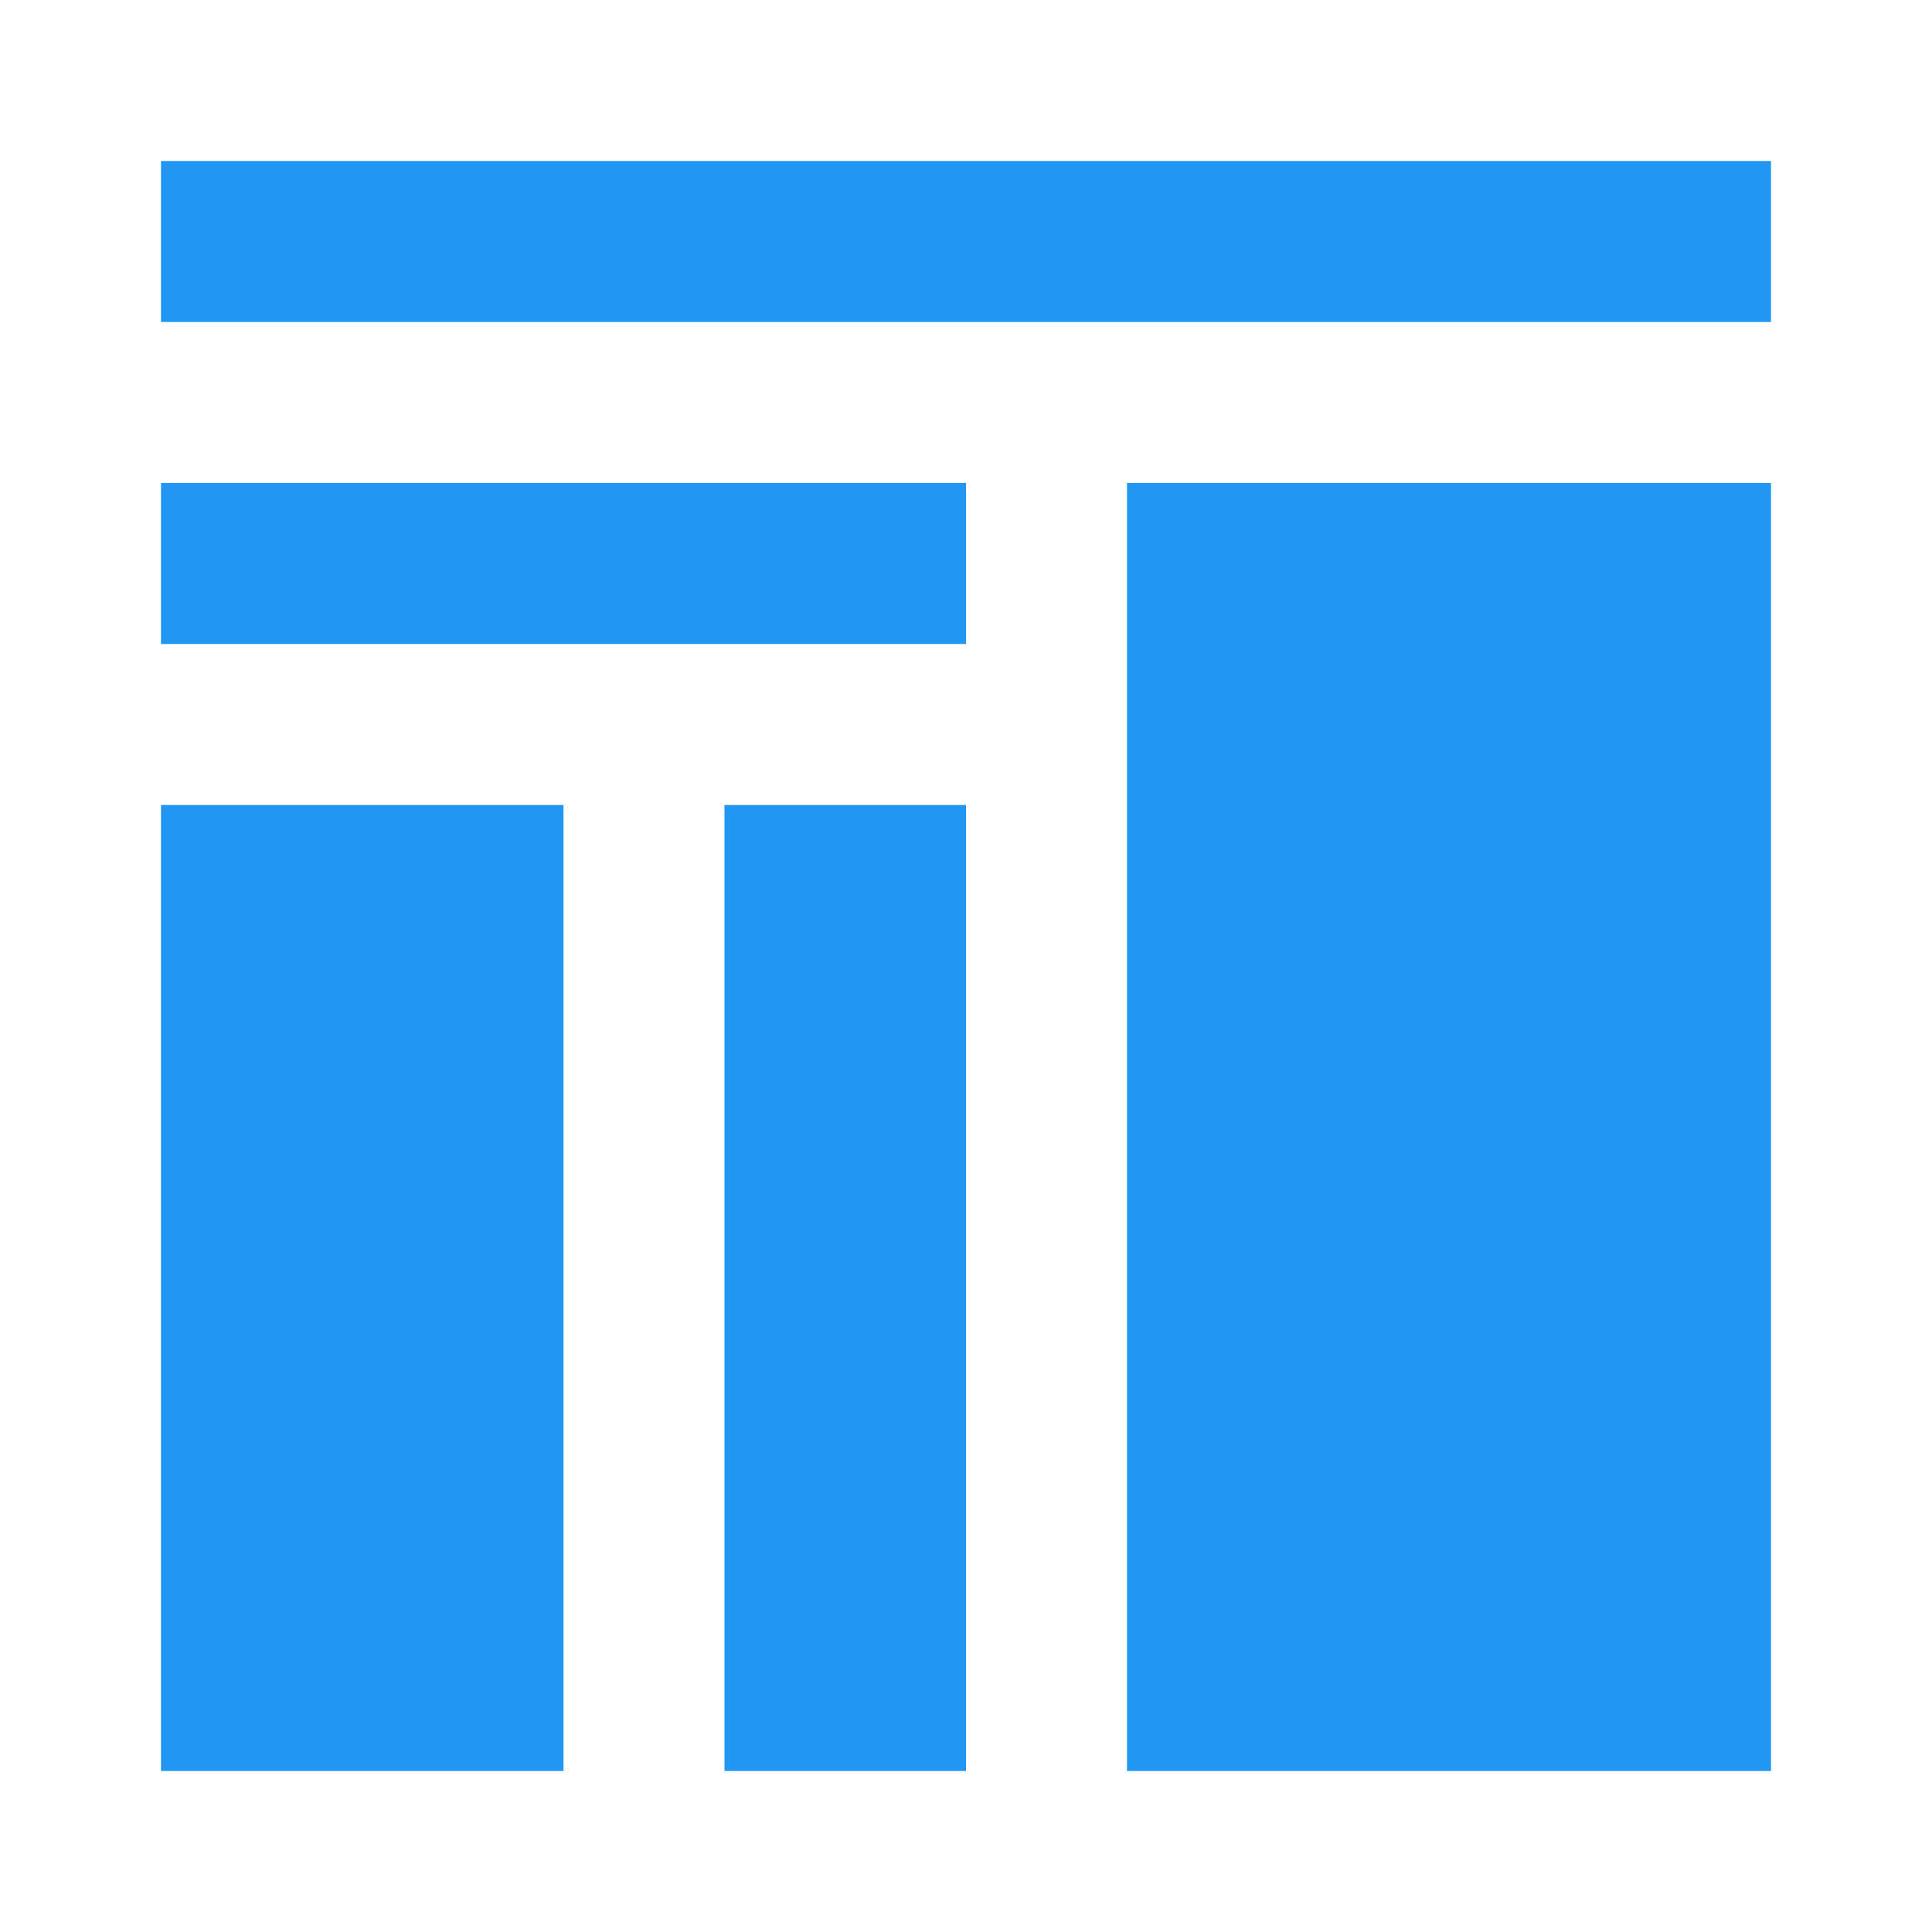
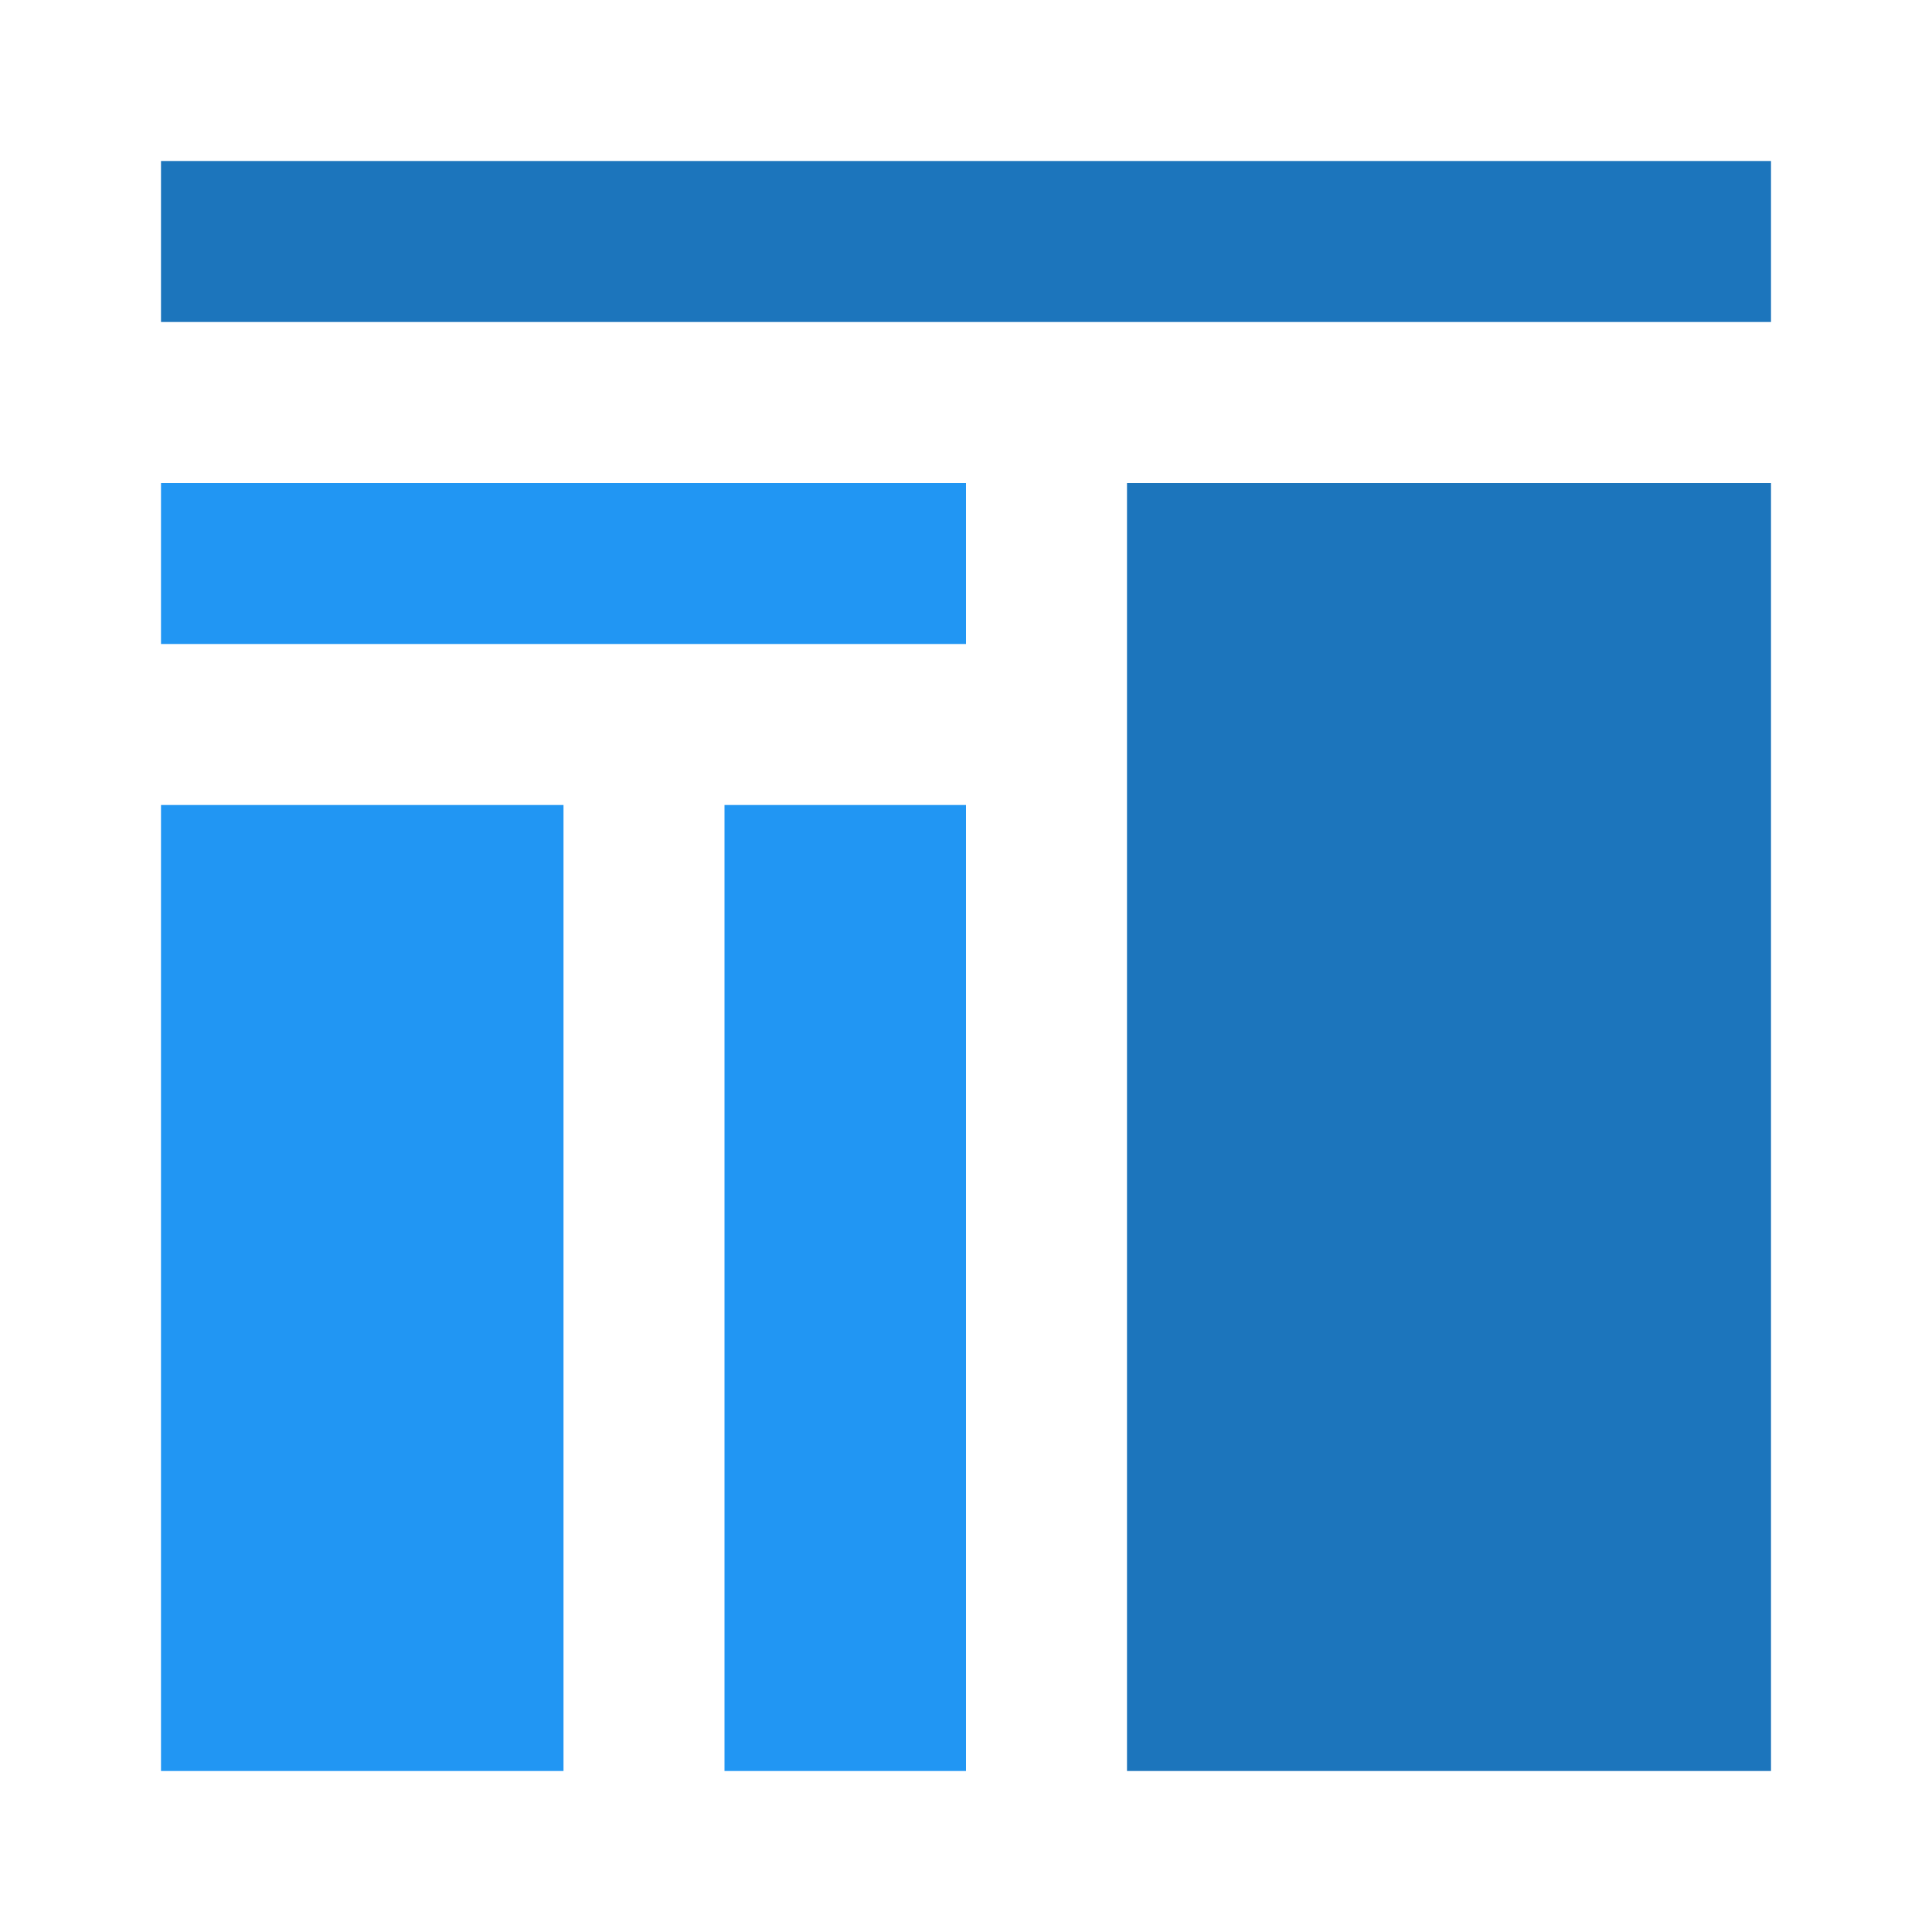
<svg xmlns="http://www.w3.org/2000/svg" version="1.1" id="Layer_1" x="0px" y="0px" viewBox="0 0 24 24" style="enable-background:new 0 0 24 24;" xml:space="preserve">
  <style type="text/css">
- 	.st0{fill:#2196F3;}
+ 	.st0{fill:#1C75BC;}
+ 	.st1{fill:#2196F3;}
</style>
-   <path class="st0" d="M14,6h8v16h-8V6 M2,4h20V2H2V4 M2,8h10V6H2V8 M9,22h3V10H9V22 M2,22h5V10H2V22z" />
+   <polyline class="st0" points="14,6 22,6 22,22 14,22 14,6 " />
+   <polyline class="st0" points="2,4 22,4 22,2 2,2 2,4 " />
+   <polyline class="st1" points="2,8 12,8 12,6 2,6 2,8 " />
+   <polyline class="st1" points="9,22 12,22 12,10 9,10 9,22 " />
+   <rect x="2" y="10" class="st1" width="5" height="12" />
</svg>
